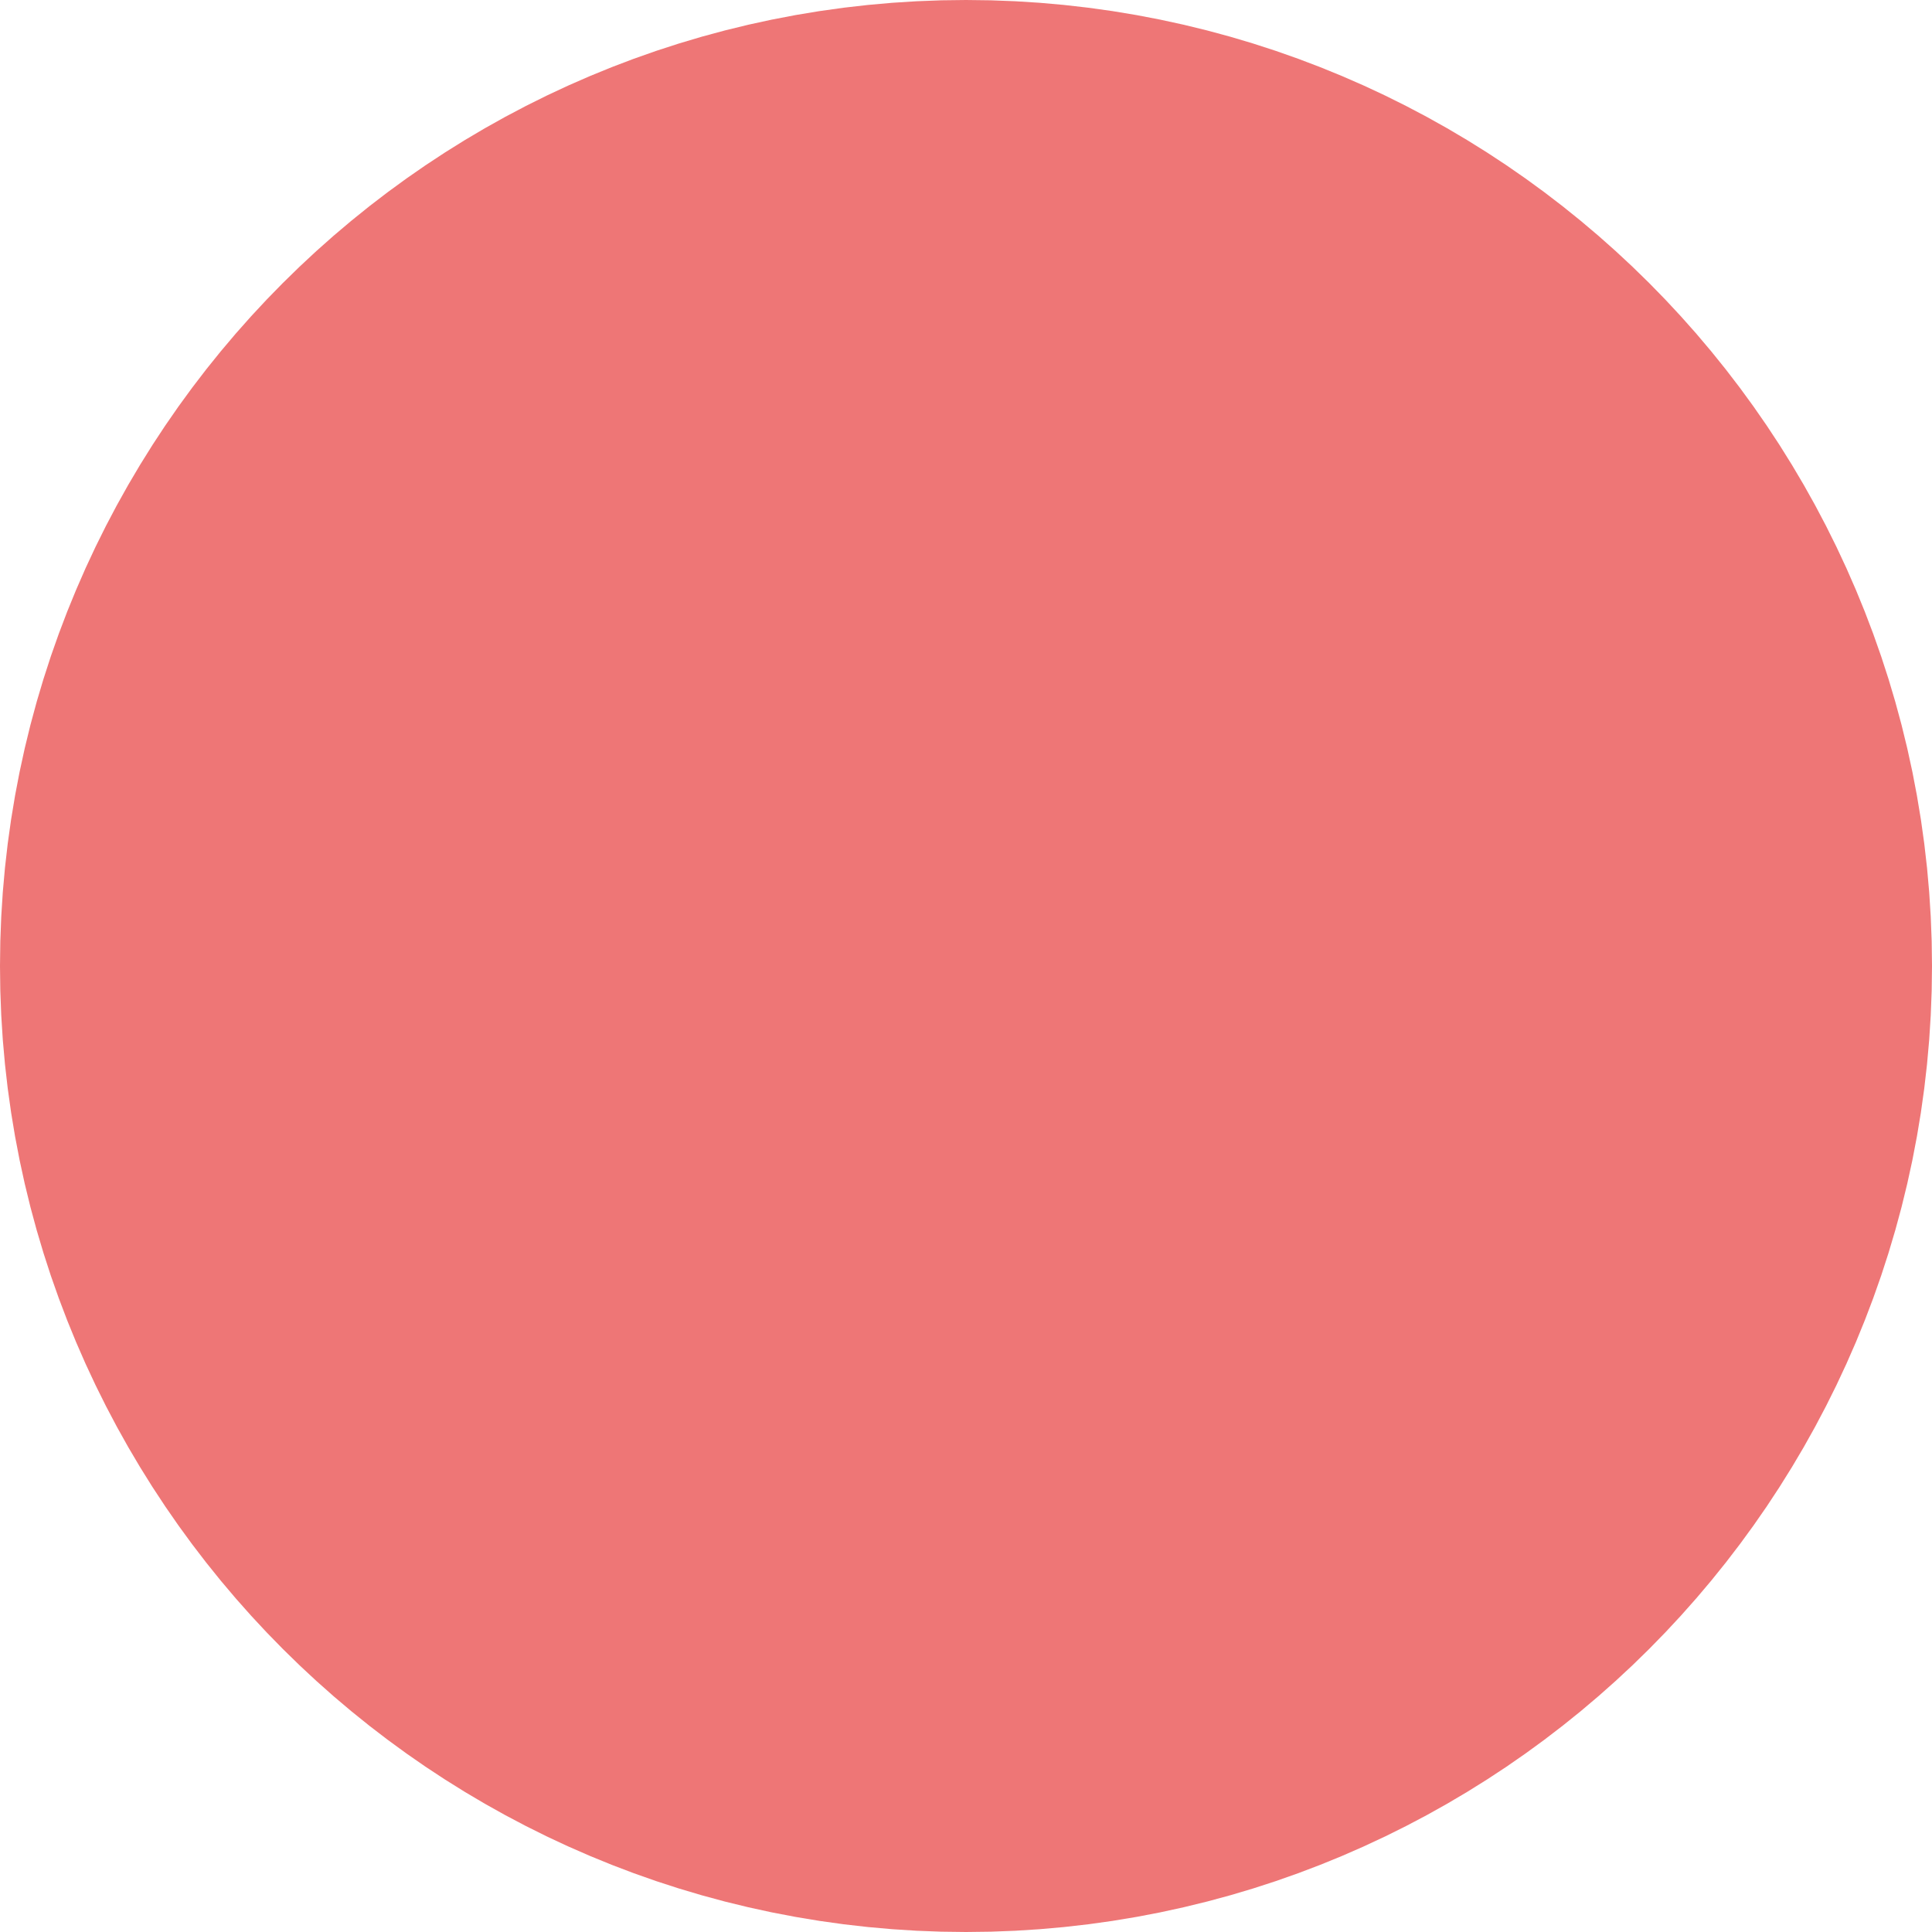
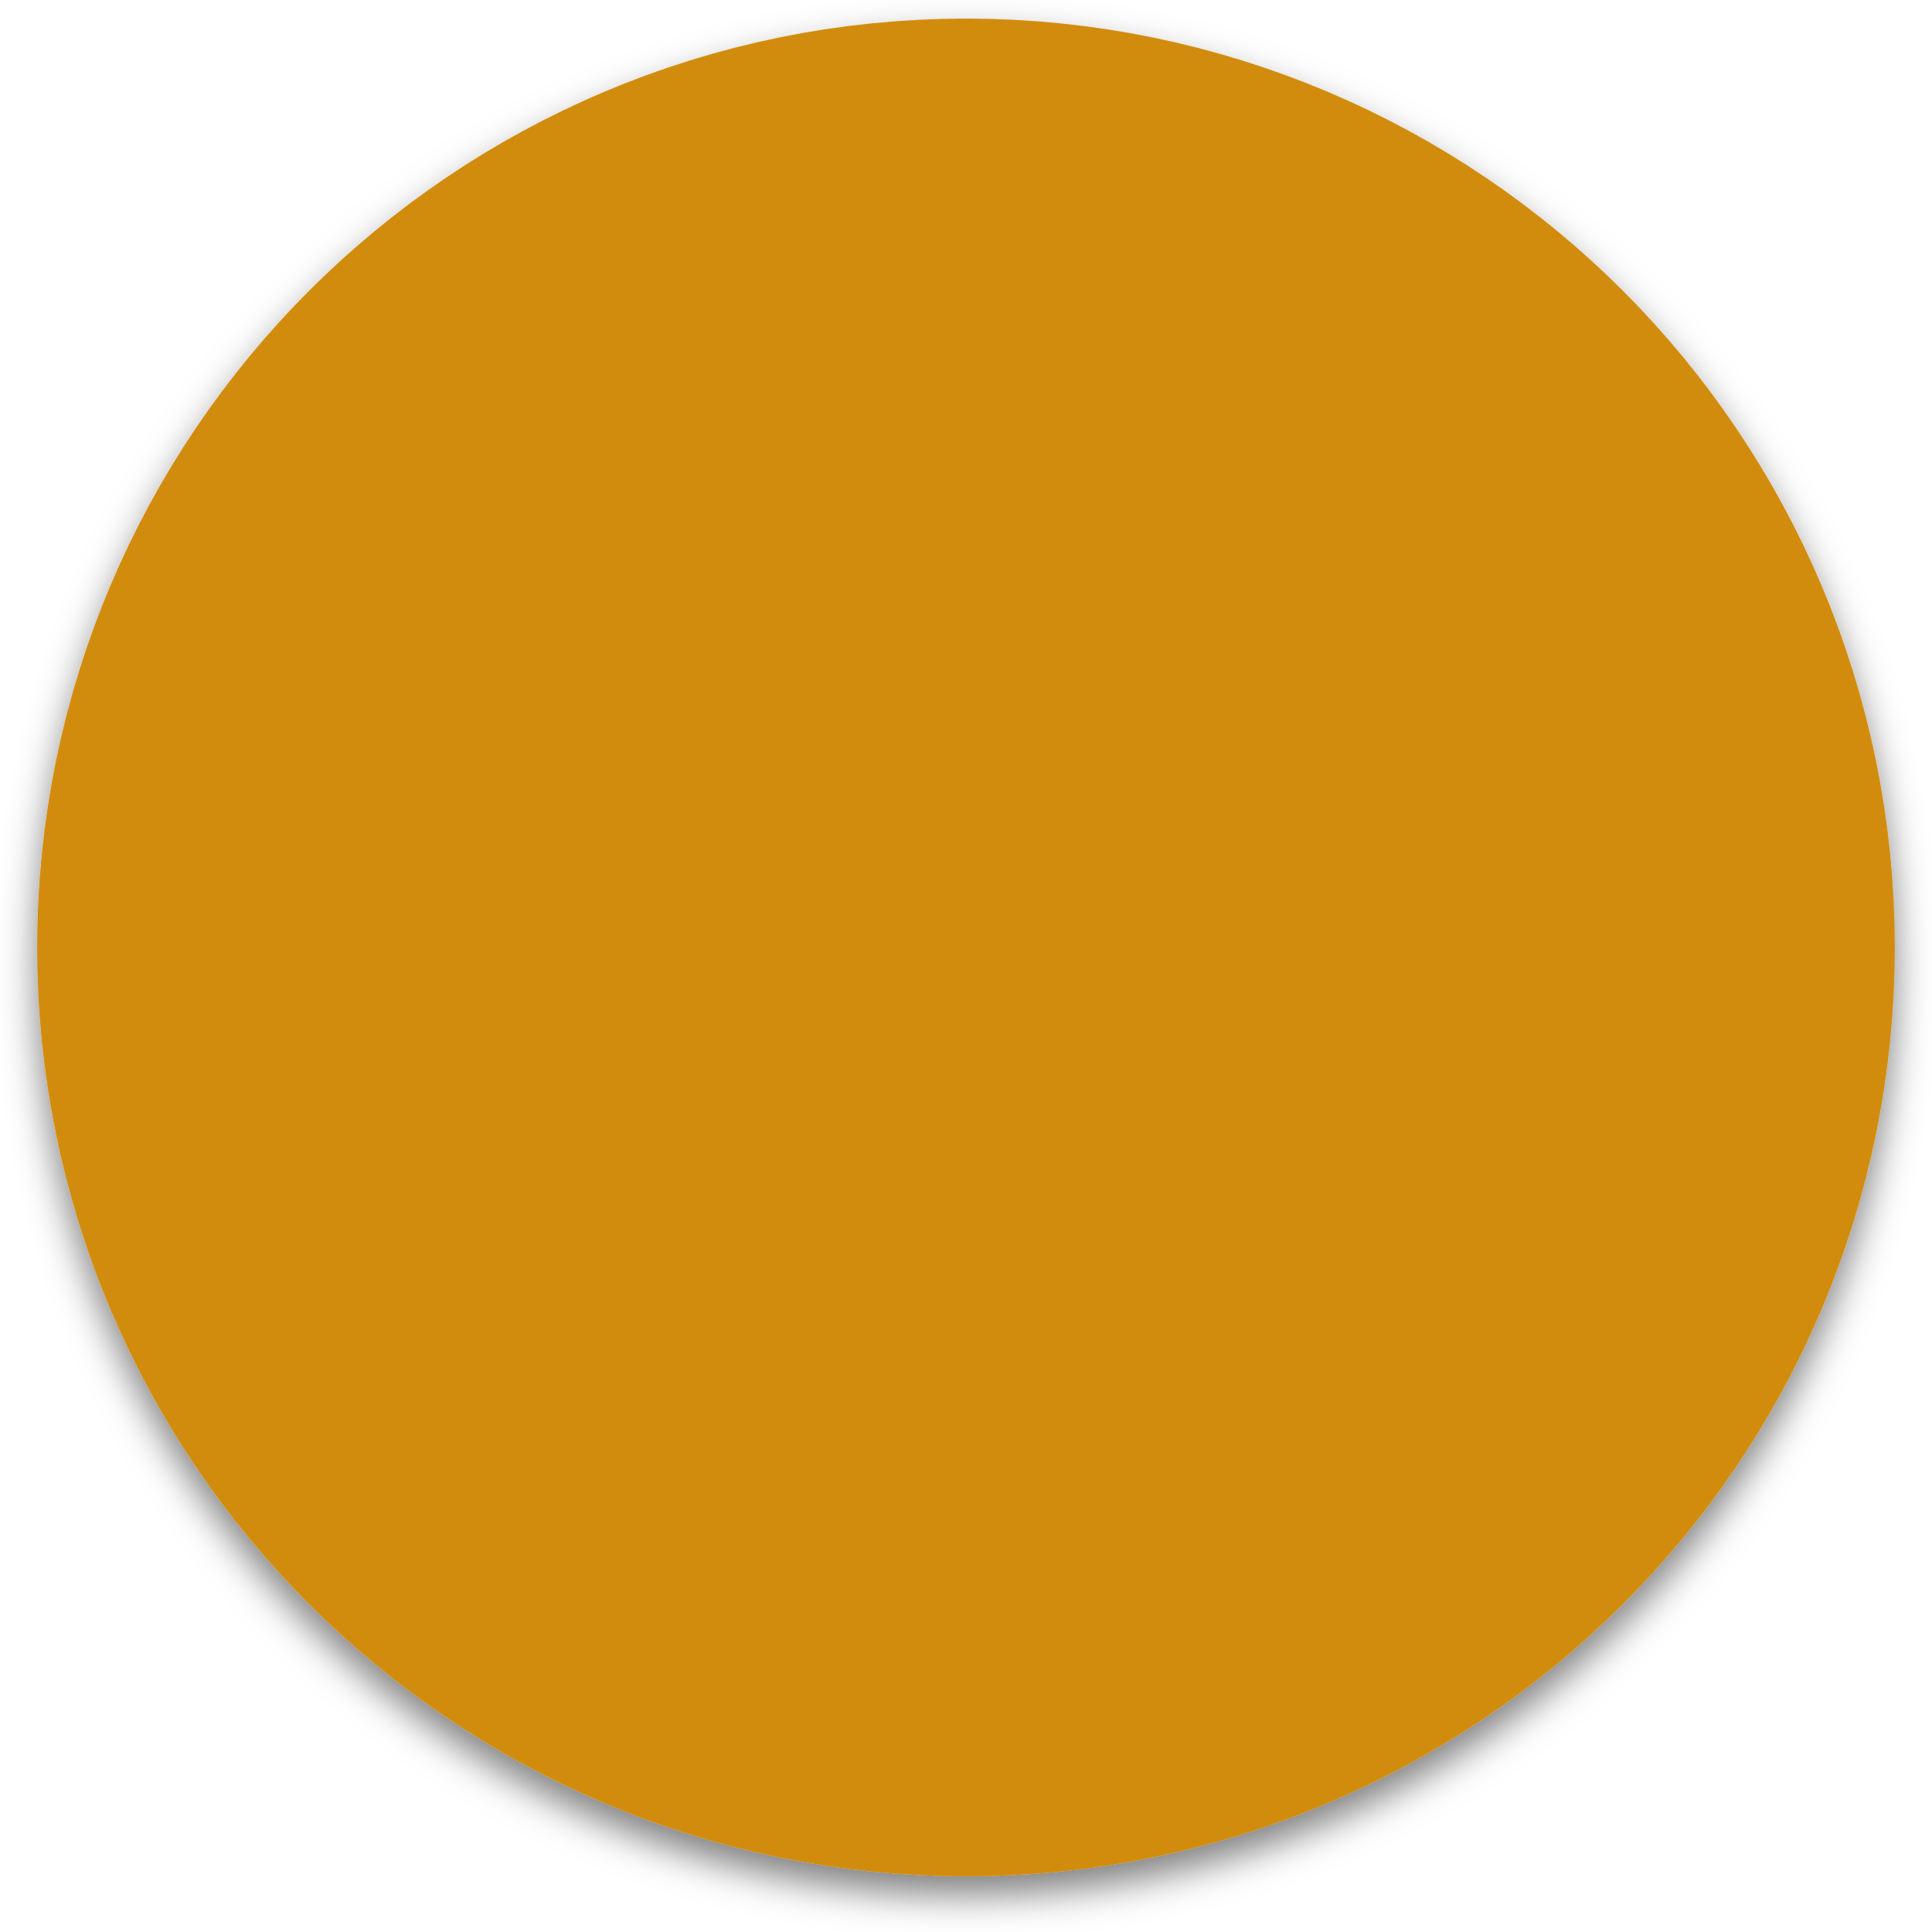
- <svg xmlns="http://www.w3.org/2000/svg" width="200px" height="200px" viewBox="0 0 200 200" version="1.1">
+ <svg xmlns="http://www.w3.org/2000/svg" width="208px" height="208px" viewBox="0 0 208 208" version="1.1">
+   <defs>
+     <filter x="-62.0%" y="-62.0%" width="224.0%" height="224.0%" filterUnits="objectBoundingBox" id="filter-1">
+       <feOffset dx="0" dy="2" in="SourceAlpha" result="shadowOffsetOuter1" />
+       <feGaussianBlur stdDeviation="2" in="shadowOffsetOuter1" result="shadowBlurOuter1" />
+       <feColorMatrix values="0 0 0 0 0   0 0 0 0 0   0 0 0 0 0  0 0 0 0.5 0" type="matrix" in="shadowBlurOuter1" result="shadowMatrixOuter1" />
+       <feMerge>
+         <feMergeNode in="shadowMatrixOuter1" />
+         <feMergeNode in="SourceGraphic" />
+       </feMerge>
+     </filter>
+   </defs>
  <g id="Desktop" stroke="none" stroke-width="1" fill="none" fill-rule="evenodd">
-     <g transform="translate(-306, -3769)" id="Group-14" stroke="#EE7676" stroke-width="100">
+     <g transform="translate(-302, -3767)" id="Group-14" stroke="#D28C0F" stroke-width="100">
      <g transform="translate(70, 3625)">
        <g id="Group-26" transform="translate(194, 186)">
          <g id="Group-86">
            <g id="Group-4" transform="translate(0, 8)">
-               <g id="Group-6" transform="translate(92, 0)">
+               <g id="Group-6" filter="url(#filter-1)" transform="translate(92, 0)">
                <circle id="Oval" cx="50" cy="50" r="50" />
              </g>
            </g>
          </g>
        </g>
      </g>
    </g>
  </g>
</svg>
